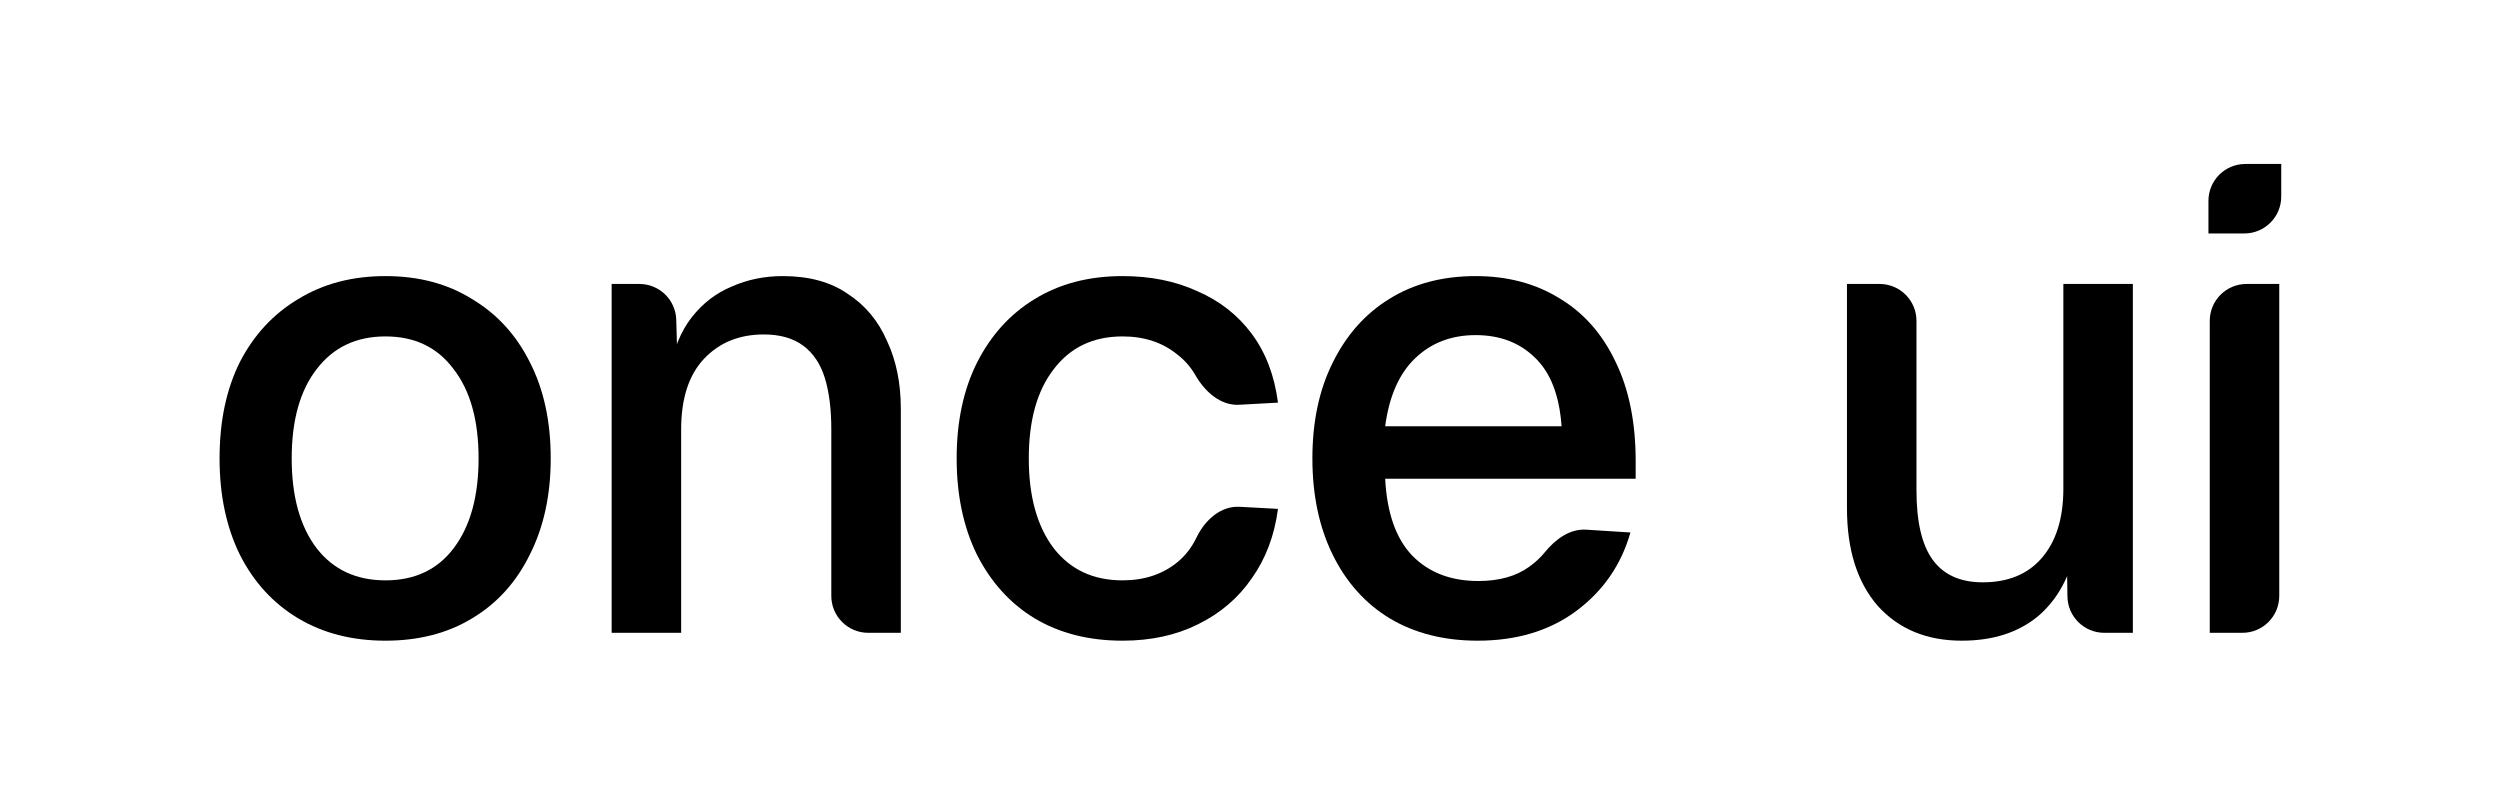
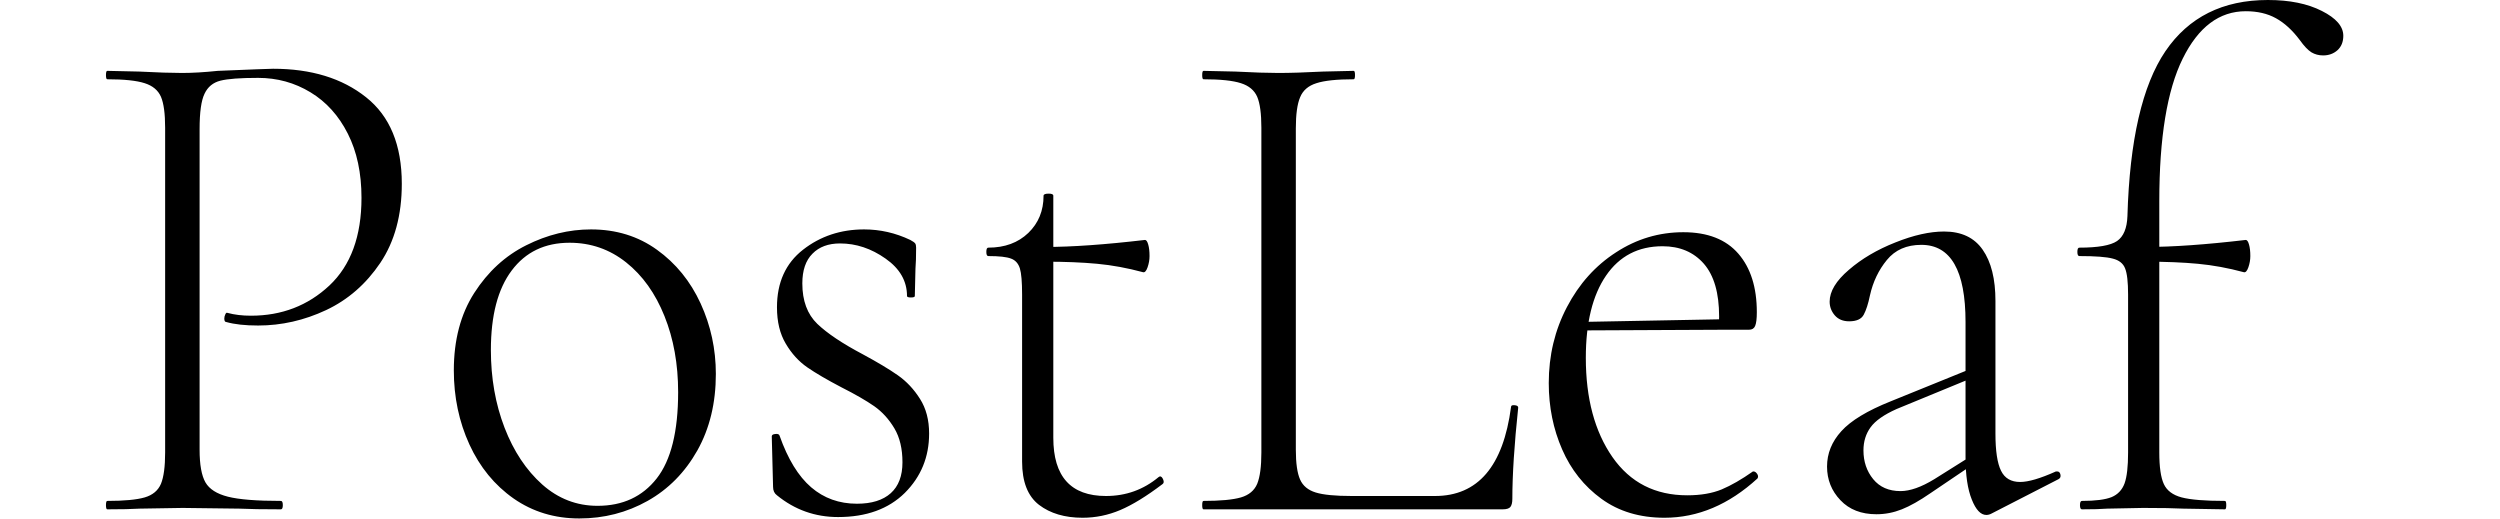
- <svg xmlns="http://www.w3.org/2000/svg" width="1830" height="589" viewBox="0 0 1830 589" fill="none">
-   <path d="M1617.54 463.22V234.86C1617.54 219.948 1629.62 207.86 1644.54 207.86H1668.42V436.22C1668.42 451.131 1656.33 463.22 1641.42 463.22H1617.54ZM1616.58 170.9V147.02C1616.58 132.108 1628.66 120.02 1643.58 120.02H1669.86V143.9C1669.86 158.811 1657.77 170.9 1642.86 170.9H1616.58Z" fill="black" />
-   <path d="M1435.98 468.979C1410.38 468.979 1389.9 460.499 1374.54 443.539C1359.5 426.259 1351.98 402.419 1351.98 372.019V207.859H1375.86C1390.77 207.859 1402.86 219.948 1402.86 234.859V359.059C1402.86 382.099 1406.86 399.059 1414.86 409.939C1422.86 420.819 1435.02 426.259 1451.34 426.259C1469.9 426.259 1484.3 420.339 1494.54 408.499C1505.1 396.339 1510.38 379.379 1510.38 357.619V207.859H1561.26V463.219H1540.35C1525.59 463.219 1513.57 451.367 1513.36 436.608L1512.78 396.499L1519.98 399.379C1515.5 421.779 1506.06 439.059 1491.66 451.219C1477.26 463.059 1458.7 468.979 1435.98 468.979Z" fill="black" />
-   <path d="M1081.63 468.98C1056.99 468.98 1035.55 463.54 1017.31 452.66C999.394 441.78 985.474 426.26 975.554 406.1C965.634 385.94 960.674 362.42 960.674 335.54C960.674 308.66 965.634 285.3 975.554 265.46C985.474 245.3 999.234 229.78 1016.83 218.9C1034.75 207.7 1055.87 202.1 1080.19 202.1C1103.55 202.1 1124.03 207.54 1141.63 218.42C1159.23 228.98 1172.83 244.34 1182.43 264.5C1192.35 284.66 1197.31 308.98 1197.31 337.46V350.42H1013.95C1015.23 375.38 1021.79 394.1 1033.63 406.58C1045.79 419.06 1061.95 425.3 1082.11 425.3C1097.47 425.3 1109.95 421.78 1119.55 414.74C1123.85 411.687 1127.61 408.184 1130.83 404.23C1138.47 394.849 1149.01 386.95 1161.08 387.718L1193.47 389.78C1186.75 413.46 1173.47 432.66 1153.63 447.38C1134.11 461.78 1110.11 468.98 1081.63 468.98ZM1013.95 312.02H1143.07C1141.47 289.3 1134.91 272.5 1123.39 261.62C1112.19 250.74 1097.79 245.3 1080.19 245.3C1062.27 245.3 1047.39 251.06 1035.55 262.58C1024.03 273.78 1016.83 290.26 1013.95 312.02Z" fill="black" />
-   <path d="M821.715 468.98C797.075 468.98 775.635 463.54 757.395 452.66C739.475 441.78 725.395 426.26 715.155 406.1C705.235 385.94 700.275 362.42 700.275 335.54C700.275 308.66 705.235 285.3 715.155 265.46C725.395 245.3 739.475 229.78 757.395 218.9C775.635 207.7 797.075 202.1 821.715 202.1C842.195 202.1 860.435 205.78 876.435 213.14C892.755 220.18 906.035 230.58 916.275 244.34C926.515 258.1 932.915 274.9 935.475 294.74L907.111 296.287C893.245 297.043 881.896 286.575 874.968 274.54C871.612 268.709 867.301 263.762 862.035 259.7C851.155 250.74 837.715 246.26 821.715 246.26C800.275 246.26 783.475 254.26 771.315 270.26C759.155 285.94 753.075 307.7 753.075 335.54C753.075 363.38 759.155 385.3 771.315 401.3C783.475 416.98 800.275 424.82 821.715 424.82C837.715 424.82 851.155 420.34 862.035 411.38C867.784 406.617 872.394 400.632 875.866 393.424C881.964 380.768 893.469 370.208 907.496 370.973L935.475 372.5C932.915 392.02 926.515 408.98 916.275 423.38C906.355 437.78 893.235 448.98 876.915 456.98C860.915 464.98 842.515 468.98 821.715 468.98Z" fill="black" />
-   <path d="M447.721 463.22V207.86H468.031C482.646 207.86 494.608 219.49 495.02 234.099L496.201 276.02L489.961 272.66C492.841 256.02 498.281 242.58 506.281 232.34C514.281 222.1 524.041 214.58 535.561 209.78C547.081 204.66 559.561 202.1 573.001 202.1C592.201 202.1 608.041 206.42 620.521 215.06C633.321 223.38 642.921 234.9 649.321 249.62C656.041 264.02 659.401 280.5 659.401 299.06V463.22H635.521C620.609 463.22 608.521 451.131 608.521 436.22V314.42C608.521 299.38 606.921 286.74 603.721 276.5C600.521 266.26 595.241 258.42 587.881 252.98C580.521 247.54 570.921 244.82 559.081 244.82C541.161 244.82 526.601 250.74 515.401 262.58C504.201 274.42 498.601 291.7 498.601 314.42V463.22H447.721Z" fill="black" />
-   <path d="M282.163 468.98C257.843 468.98 236.563 463.54 218.323 452.66C200.083 441.78 185.843 426.26 175.603 406.1C165.683 385.94 160.723 362.42 160.723 335.54C160.723 308.34 165.683 284.82 175.603 264.98C185.843 245.14 200.083 229.78 218.323 218.9C236.563 207.7 257.843 202.1 282.163 202.1C306.483 202.1 327.603 207.7 345.523 218.9C363.763 229.78 377.843 245.14 387.763 264.98C398.003 284.82 403.123 308.34 403.123 335.54C403.123 362.42 398.003 385.94 387.763 406.1C377.843 426.26 363.763 441.78 345.523 452.66C327.603 463.54 306.483 468.98 282.163 468.98ZM282.163 424.82C303.603 424.82 320.243 416.98 332.083 401.3C344.243 385.3 350.323 363.38 350.323 335.54C350.323 307.7 344.243 285.94 332.083 270.26C320.243 254.26 303.603 246.26 282.163 246.26C260.723 246.26 243.923 254.26 231.763 270.26C219.603 285.94 213.523 307.7 213.523 335.54C213.523 363.38 219.603 385.3 231.763 401.3C243.923 416.98 260.723 424.82 282.163 424.82Z" fill="black" />
+ <svg xmlns="http://www.w3.org/2000/svg" width="569" height="118" viewBox="0 0 569 118" fill="none">
+   <path d="M45.428 102.352C45.428 105.758 45.872 108.239 46.76 109.793C47.648 111.326 49.354 112.411 51.88 113.05C54.386 113.689 58.401 114.008 63.926 114.008C64.222 114.008 64.37 114.327 64.37 114.966C64.37 115.605 64.222 115.924 63.926 115.924C59.881 115.924 56.724 115.871 54.455 115.765L41.58 115.605L31.813 115.765C30.037 115.871 27.571 115.924 24.414 115.924C24.217 115.924 24.118 115.605 24.118 114.966C24.118 114.327 24.217 114.008 24.414 114.008C28.262 114.008 31.103 113.742 32.938 113.21C34.753 112.677 35.986 111.645 36.638 110.112C37.269 108.558 37.585 106.184 37.585 102.991V29.061C37.585 25.867 37.269 23.526 36.638 22.035C35.986 20.545 34.753 19.512 32.938 18.938C31.103 18.341 28.262 18.043 24.414 18.043C24.217 18.043 24.118 17.724 24.118 17.085C24.118 16.447 24.217 16.127 24.414 16.127L31.665 16.287C35.809 16.5 39.065 16.606 41.432 16.606C43.8 16.606 46.513 16.447 49.571 16.127C57.267 15.808 61.46 15.648 62.15 15.648C70.832 15.648 77.886 17.809 83.312 22.131C88.738 26.432 91.451 33 91.451 41.835C91.451 48.967 89.823 54.96 86.568 59.814C83.312 64.647 79.198 68.235 74.226 70.576C69.234 72.918 64.074 74.089 58.746 74.089C55.787 74.089 53.37 73.823 51.495 73.291C51.199 73.291 51.051 73.025 51.051 72.493C51.051 72.173 51.13 71.854 51.288 71.534C51.426 71.215 51.594 71.109 51.791 71.215C53.37 71.641 55.145 71.854 57.119 71.854C64.123 71.854 70.072 69.565 74.966 64.988C79.839 60.41 82.276 53.757 82.276 45.028C82.276 39.387 81.24 34.522 79.168 30.434C77.097 26.325 74.265 23.185 70.674 21.013C67.063 18.82 63.087 17.724 58.746 17.724C54.702 17.724 51.84 17.937 50.163 18.363C48.486 18.788 47.283 19.778 46.553 21.333C45.803 22.866 45.428 25.548 45.428 29.38V102.352ZM131.851 118C126.228 118 121.246 116.488 116.905 113.465C112.564 110.421 109.21 106.322 106.842 101.17C104.474 95.997 103.29 90.376 103.29 84.308C103.29 77.389 104.839 71.513 107.937 66.68C111.054 61.826 115.001 58.207 119.776 55.822C124.57 53.417 129.484 52.214 134.515 52.214C140.237 52.214 145.239 53.757 149.521 56.844C153.822 59.931 157.137 64.008 159.465 69.076C161.774 74.121 162.928 79.465 162.928 85.107C162.928 91.707 161.527 97.508 158.725 102.512C155.904 107.515 152.125 111.347 147.39 114.008C142.654 116.669 137.475 118 131.851 118ZM135.995 115.126C141.717 115.126 146.206 113.05 149.462 108.899C152.717 104.747 154.345 98.2 154.345 89.258C154.345 82.871 153.309 77.102 151.237 71.95C149.166 66.776 146.255 62.699 142.506 59.718C138.757 56.738 134.466 55.248 129.632 55.248C124.008 55.248 119.618 57.355 116.461 61.571C113.304 65.765 111.725 71.801 111.725 79.678C111.725 86.065 112.761 91.952 114.833 97.338C116.905 102.703 119.766 107.014 123.416 110.272C127.066 113.508 131.259 115.126 135.995 115.126ZM182.61 64.509C182.61 68.448 183.745 71.513 186.014 73.706C188.283 75.878 191.736 78.188 196.373 80.636C199.727 82.446 202.391 84.042 204.364 85.426C206.337 86.81 208.014 88.599 209.396 90.791C210.777 92.963 211.467 95.592 211.467 98.679C211.467 104.002 209.623 108.505 205.933 112.188C202.223 115.85 197.162 117.681 190.749 117.681C185.521 117.681 180.884 116.031 176.839 112.731C176.247 112.305 175.951 111.666 175.951 110.815L175.655 99.318C175.655 98.999 175.931 98.818 176.484 98.775C177.016 98.711 177.332 98.839 177.431 99.158C179.305 104.481 181.703 108.398 184.623 110.91C187.523 113.401 190.996 114.647 195.041 114.647C198.395 114.647 200.96 113.848 202.736 112.252C204.512 110.655 205.4 108.313 205.4 105.226C205.4 102.139 204.788 99.563 203.565 97.498C202.322 95.411 200.793 93.729 198.977 92.452C197.142 91.175 194.646 89.737 191.489 88.141C188.234 86.438 185.649 84.926 183.735 83.606C181.801 82.265 180.173 80.476 178.851 78.241C177.51 76.005 176.839 73.238 176.839 69.938C176.839 64.296 178.812 59.931 182.758 56.844C186.705 53.757 191.341 52.214 196.669 52.214C200.319 52.214 203.821 53.012 207.176 54.609C207.768 54.928 208.143 55.194 208.301 55.407C208.439 55.62 208.508 55.94 208.508 56.365C208.508 58.388 208.458 59.985 208.36 61.156L208.212 67.383C208.212 67.596 207.916 67.702 207.324 67.702C206.732 67.702 206.436 67.596 206.436 67.383C206.436 63.977 204.808 61.134 201.552 58.856C198.297 56.557 194.844 55.407 191.193 55.407C188.53 55.407 186.438 56.184 184.919 57.739C183.38 59.272 182.61 61.528 182.61 64.509ZM246.392 117.84C242.347 117.84 239.042 116.861 236.477 114.902C233.912 112.922 232.629 109.644 232.629 105.066V67.064C232.629 64.189 232.462 62.199 232.126 61.092C231.771 59.963 231.1 59.218 230.114 58.856C229.127 58.473 227.4 58.282 224.934 58.282C224.638 58.282 224.49 57.962 224.49 57.323C224.49 56.685 224.638 56.365 224.934 56.365C228.683 56.365 231.722 55.248 234.05 53.012C236.359 50.777 237.513 47.956 237.513 44.549C237.513 44.23 237.907 44.07 238.697 44.07C239.387 44.07 239.733 44.23 239.733 44.549V99.637C239.733 108.473 243.728 112.89 251.719 112.89C256.258 112.89 260.253 111.453 263.706 108.579L264.002 108.419C264.298 108.419 264.545 108.664 264.742 109.154C264.94 109.622 264.89 109.963 264.594 110.176C260.944 112.944 257.737 114.913 254.975 116.084C252.213 117.255 249.352 117.84 246.392 117.84ZM260.155 61.954C256.603 60.996 253.13 60.357 249.736 60.038C246.323 59.718 242.396 59.559 237.957 59.559V56.206C243.975 56.206 251.522 55.673 260.599 54.609C260.895 54.609 261.141 54.96 261.338 55.663C261.536 56.344 261.634 57.217 261.634 58.282C261.634 59.133 261.486 59.985 261.19 60.836C260.895 61.688 260.549 62.06 260.155 61.954ZM294.931 102.352C294.931 105.439 295.257 107.706 295.908 109.154C296.539 110.58 297.723 111.56 299.46 112.092C301.176 112.624 303.909 112.89 307.658 112.89H326.6C336.367 112.89 342.138 106.131 343.914 92.612C343.914 92.292 344.19 92.165 344.743 92.228C345.276 92.271 345.542 92.452 345.542 92.771C344.654 101.181 344.21 108.1 344.21 113.529C344.21 114.381 344.062 114.998 343.766 115.381C343.47 115.743 342.878 115.924 341.99 115.924H273.917C273.72 115.924 273.621 115.605 273.621 114.966C273.621 114.327 273.72 114.008 273.917 114.008C277.765 114.008 280.606 113.742 282.441 113.21C284.256 112.677 285.49 111.645 286.141 110.112C286.772 108.558 287.088 106.184 287.088 102.991V29.061C287.088 25.867 286.772 23.526 286.141 22.035C285.49 20.545 284.256 19.512 282.441 18.938C280.606 18.341 277.765 18.043 273.917 18.043C273.72 18.043 273.621 17.724 273.621 17.085C273.621 16.447 273.72 16.127 273.917 16.127L281.168 16.287C285.312 16.5 288.568 16.606 290.936 16.606C293.599 16.606 297.003 16.5 301.147 16.287L308.102 16.127C308.299 16.127 308.398 16.447 308.398 17.085C308.398 17.724 308.299 18.043 308.102 18.043C304.254 18.043 301.423 18.341 299.607 18.938C297.772 19.512 296.539 20.577 295.908 22.131C295.257 23.664 294.931 26.027 294.931 29.221V102.352ZM378.839 117.84C373.215 117.84 368.431 116.403 364.484 113.529C360.538 110.655 357.559 106.908 355.546 102.288C353.514 97.647 352.497 92.612 352.497 87.183C352.497 80.902 353.879 75.132 356.641 69.874C359.403 64.594 363.133 60.442 367.829 57.419C372.505 54.375 377.606 52.852 383.13 52.852C388.655 52.852 392.828 54.481 395.65 57.739C398.452 60.975 399.853 65.414 399.853 71.055C399.853 72.546 399.725 73.589 399.468 74.185C399.231 74.76 398.768 75.047 398.077 75.047H391.122C391.22 74.302 391.27 73.291 391.27 72.013C391.27 66.691 390.115 62.699 387.807 60.038C385.478 57.377 382.341 56.046 378.395 56.046C372.87 56.046 368.578 58.282 365.52 62.752C362.462 67.223 360.933 73.451 360.933 81.434C360.933 90.695 362.955 98.232 367 104.044C371.045 109.835 376.718 112.731 384.018 112.731C387.077 112.731 389.691 112.284 391.862 111.389C394.032 110.474 396.4 109.111 398.965 107.302H399.113C399.409 107.302 399.685 107.493 399.942 107.877C400.178 108.239 400.198 108.579 400.001 108.899C393.489 114.86 386.435 117.84 378.839 117.84ZM358.861 73.291L392.601 72.652V75.047L359.009 75.207L358.861 73.291ZM453.275 116.882C452.881 117.095 452.486 117.202 452.092 117.202C450.809 117.202 449.704 116.031 448.777 113.689C447.83 111.347 447.356 108.153 447.356 104.108V73.291C447.356 61.581 444.002 55.727 437.293 55.727C433.939 55.727 431.324 56.876 429.45 59.176C427.575 61.454 426.293 64.136 425.602 67.223C425.208 69.139 424.734 70.608 424.182 71.63C423.649 72.631 422.544 73.131 420.867 73.131C419.485 73.131 418.4 72.684 417.611 71.79C416.822 70.874 416.427 69.831 416.427 68.66C416.427 66.319 417.887 63.902 420.807 61.411C423.708 58.899 427.23 56.823 431.374 55.184C435.517 53.523 439.217 52.693 442.473 52.693C446.419 52.693 449.349 54.077 451.263 56.844C453.197 59.612 454.163 63.498 454.163 68.501V98.679C454.163 102.618 454.588 105.439 455.436 107.142C456.265 108.845 457.715 109.697 459.787 109.697C461.661 109.697 464.374 108.899 467.926 107.302H468.222C468.617 107.302 468.863 107.547 468.962 108.036C469.06 108.505 468.913 108.845 468.518 109.058L453.275 116.882ZM427.082 117.042C423.629 117.042 420.896 115.977 418.884 113.848C416.851 111.719 415.835 109.165 415.835 106.184C415.835 103.203 416.92 100.521 419.091 98.136C421.261 95.731 425.01 93.463 430.338 91.334L448.836 83.829L449.132 85.905L431.67 93.091C428.809 94.368 426.835 95.752 425.75 97.242C424.665 98.733 424.122 100.489 424.122 102.512C424.122 105.066 424.862 107.249 426.342 109.058C427.822 110.868 429.894 111.773 432.558 111.773C434.728 111.773 437.293 110.868 440.253 109.058L450.168 102.831L450.464 104.747L439.365 112.252C436.898 113.955 434.728 115.179 432.854 115.924C430.979 116.669 429.055 117.042 427.082 117.042ZM473.845 115.924C473.549 115.924 473.401 115.605 473.401 114.966C473.401 114.327 473.549 114.008 473.845 114.008C476.904 114.008 479.153 113.721 480.594 113.146C482.014 112.55 483.001 111.507 483.553 110.016C484.086 108.526 484.352 106.184 484.352 102.991V67.064C484.352 64.189 484.125 62.199 483.672 61.092C483.238 59.963 482.3 59.218 480.86 58.856C479.439 58.473 476.904 58.282 473.253 58.282C472.958 58.282 472.81 57.962 472.81 57.323C472.81 56.685 472.958 56.365 473.253 56.365C477.496 56.365 480.357 55.865 481.837 54.864C483.317 53.843 484.106 51.948 484.204 49.18C484.698 31.935 487.578 19.427 492.847 11.656C498.135 3.885 505.909 0 516.169 0C521.102 0 525.196 0.83 528.452 2.491C531.708 4.13 533.336 6.014 533.336 8.143C533.336 9.527 532.892 10.624 532.004 11.433C531.116 12.22 530.031 12.614 528.748 12.614C527.761 12.614 526.874 12.38 526.084 11.912C525.295 11.422 524.407 10.485 523.421 9.101C521.743 6.866 519.938 5.216 518.004 4.152C516.09 3.087 513.801 2.555 511.138 2.555C505.12 2.555 500.335 6.153 496.783 13.349C493.232 20.524 491.456 31.35 491.456 45.827V102.991C491.456 106.29 491.801 108.686 492.492 110.176C493.182 111.666 494.534 112.677 496.546 113.21C498.579 113.742 501.864 114.008 506.402 114.008C506.6 114.008 506.698 114.327 506.698 114.966C506.698 115.605 506.6 115.924 506.402 115.924L496.931 115.765C494.958 115.658 491.9 115.605 487.756 115.605L479.617 115.765C478.236 115.871 476.312 115.924 473.845 115.924ZM510.694 61.954C507.142 60.996 503.66 60.357 500.246 60.038C496.852 59.718 492.936 59.559 488.496 59.559V56.206C494.514 56.206 502.061 55.673 511.138 54.609C511.434 54.609 511.68 54.96 511.878 55.663C512.075 56.344 512.174 57.217 512.174 58.282C512.174 59.133 512.026 59.985 511.73 60.836C511.434 61.688 511.088 62.06 510.694 61.954Z" fill="black" />
</svg>
